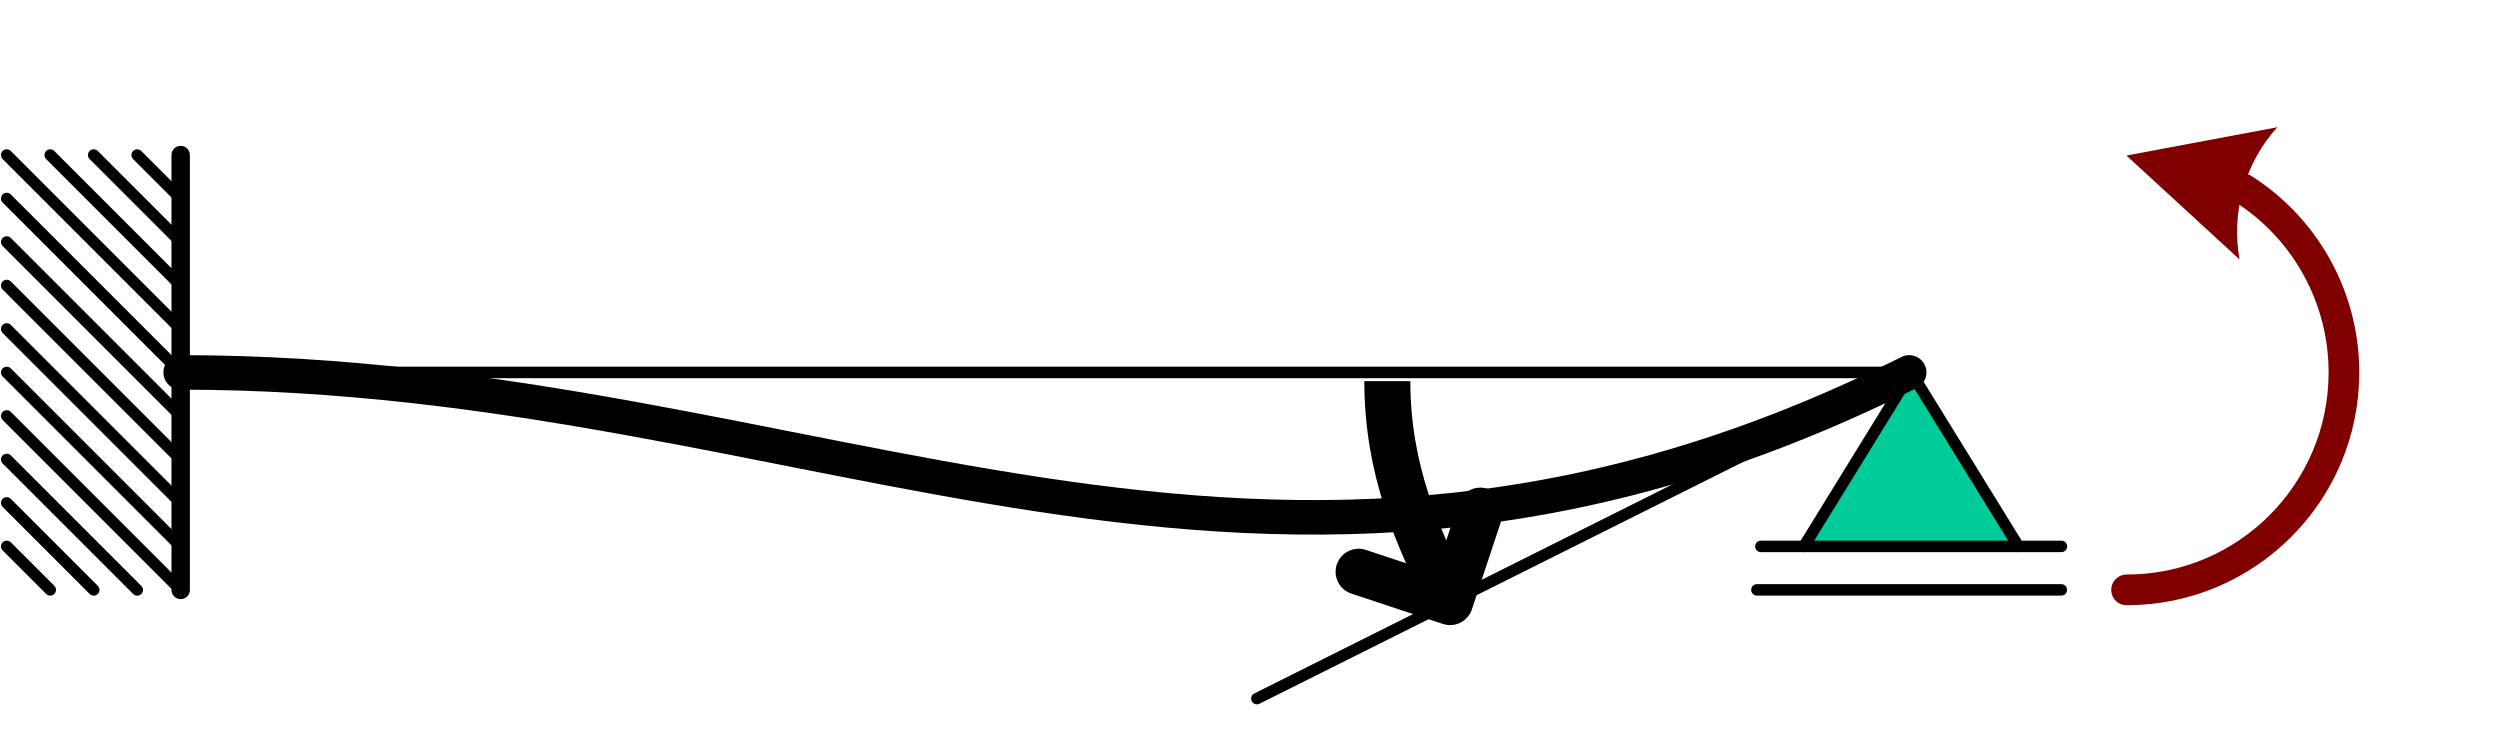
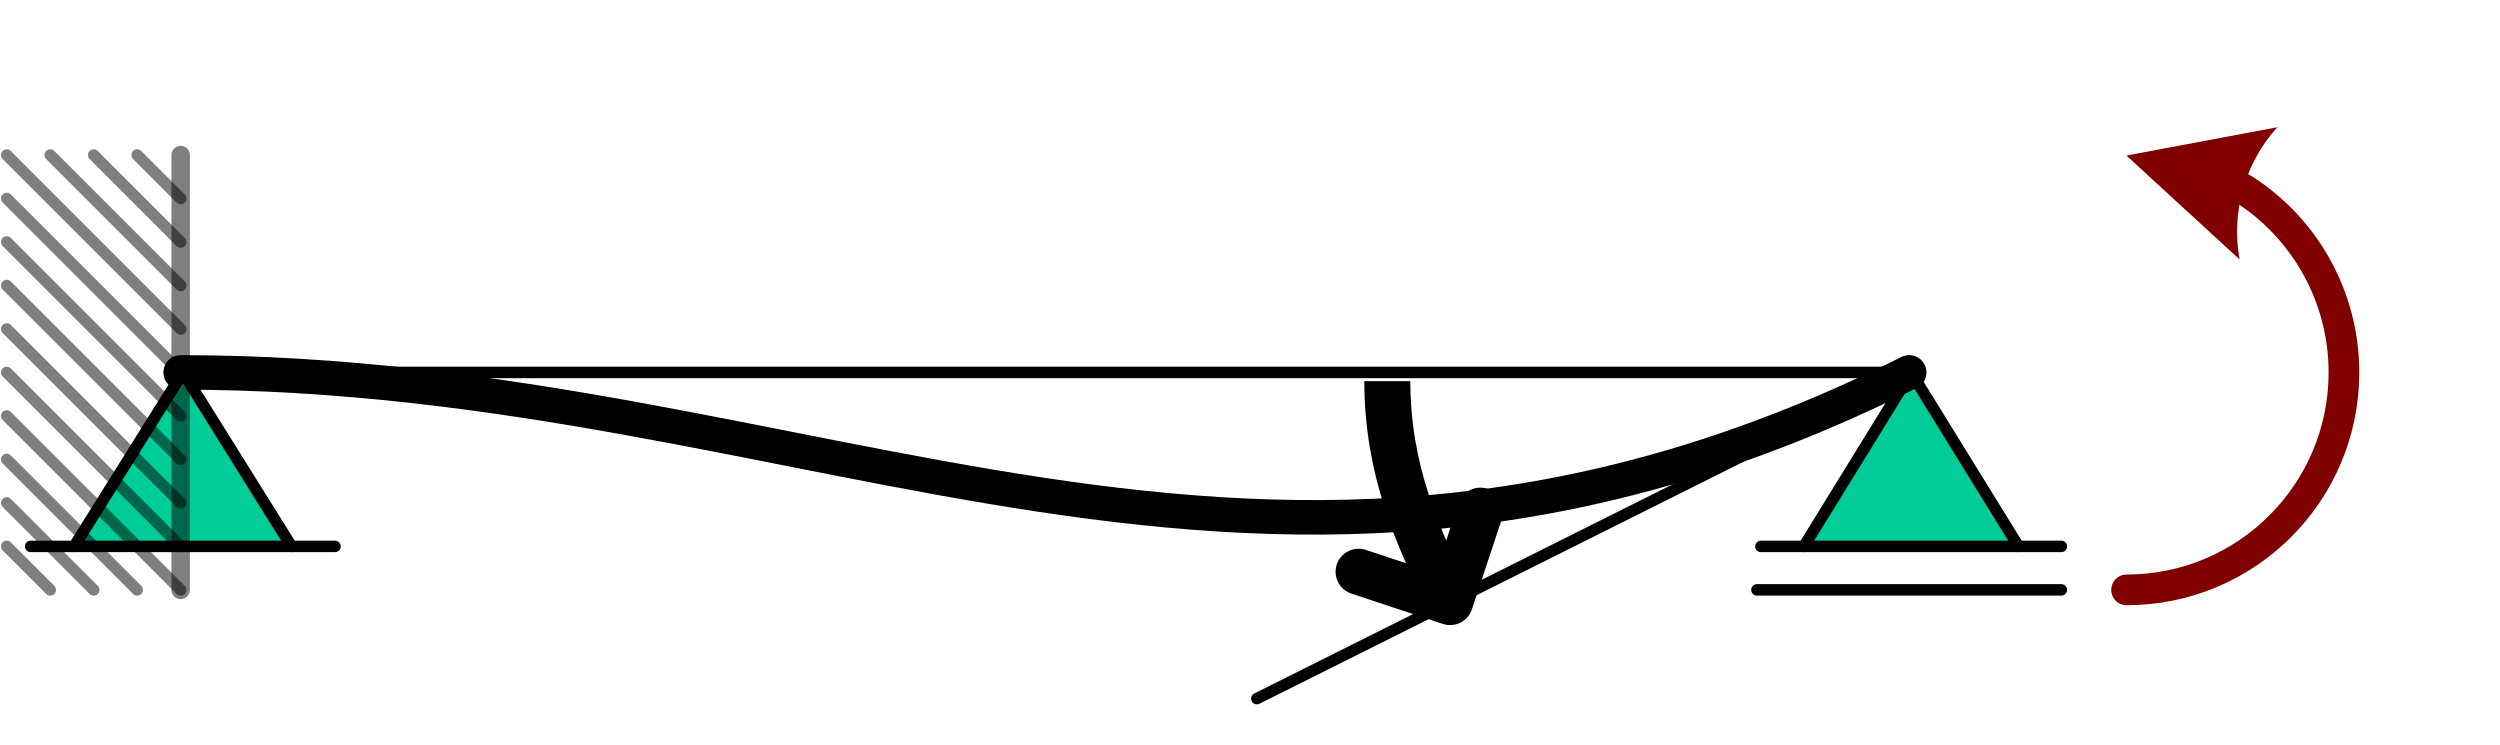
- <svg xmlns="http://www.w3.org/2000/svg" xmlns:ns1="http://schemas.microsoft.com/visio/2003/SVGExtensions/" xmlns:xlink="http://www.w3.org/1999/xlink" width="2.262in" height="0.674in" viewBox="0 0 162.844 48.56" xml:space="preserve" color-interpolation-filters="sRGB" class="st9">
+ <svg xmlns="http://www.w3.org/2000/svg" xmlns:ns1="http://schemas.microsoft.com/visio/2003/SVGExtensions/" xmlns:xlink="http://www.w3.org/1999/xlink" width="2.262in" height="0.674in" viewBox="0 0 162.844 48.56" xml:space="preserve" color-interpolation-filters="sRGB" class="st10">
  <ns1:documentProperties ns1:langID="1043" ns1:metric="true" ns1:viewMarkup="false" />
  <style type="text/css">
	
- 		.st1 {stroke:#000000;stroke-linecap:round;stroke-linejoin:round;stroke-width:1.2}
- 		.st2 {stroke:#000000;stroke-linecap:round;stroke-linejoin:round;stroke-width:0.75}
- 		.st3 {fill:#00cc99;stroke:#000000;stroke-linecap:round;stroke-linejoin:round;stroke-width:0.75}
- 		.st4 {marker-end:url(#mrkr5-65);stroke:#800000;stroke-linecap:round;stroke-linejoin:round;stroke-width:2}
- 		.st5 {fill:#800000;fill-opacity:1;stroke:#800000;stroke-opacity:1;stroke-width:0.442}
- 		.st6 {marker-end:url(#mrkr1-75);stroke:#000000;stroke-linecap:butt;stroke-width:3}
- 		.st7 {fill:#000000;fill-opacity:1;stroke:#000000;stroke-opacity:1;stroke-width:0.676}
- 		.st8 {stroke:#000000;stroke-linecap:round;stroke-linejoin:round;stroke-width:2.25}
- 		.st9 {fill:none;fill-rule:evenodd;font-size:12px;overflow:visible;stroke-linecap:square;stroke-miterlimit:3}
+ 		.st1 {stroke:#000000;stroke-linecap:round;stroke-linejoin:round;stroke-width:0.75}
+ 		.st2 {fill:#00cc99;stroke:#000000;stroke-linecap:round;stroke-linejoin:round;stroke-width:0.75}
+ 		.st3 {marker-end:url(#mrkr5-22);stroke:#800000;stroke-linecap:round;stroke-linejoin:round;stroke-width:2}
+ 		.st4 {fill:#800000;fill-opacity:1;stroke:#800000;stroke-opacity:1;stroke-width:0.442}
+ 		.st5 {marker-end:url(#mrkr1-32);stroke:#000000;stroke-linecap:butt;stroke-width:3}
+ 		.st6 {fill:#000000;fill-opacity:1;stroke:#000000;stroke-opacity:1;stroke-width:0.676}
+ 		.st7 {stroke:#000000;stroke-linecap:round;stroke-linejoin:round;stroke-width:2.25}
+ 		.st8 {stroke:#000000;stroke-linecap:round;stroke-linejoin:round;stroke-opacity:0.5;stroke-width:1.2}
+ 		.st9 {stroke:#000000;stroke-linecap:round;stroke-linejoin:round;stroke-opacity:0.5;stroke-width:0.75}
+ 		.st10 {fill:none;fill-rule:evenodd;font-size:12px;overflow:visible;stroke-linecap:square;stroke-miterlimit:3}
	
	</style>
  <defs id="Markers">
    <g id="lend5">
      <path d="M 2 1 L 0 0 L 1.981 -0.993 C 1.672 -0.365 1.673 0.373 1.985 1 " style="stroke:none" />
    </g>
-     <marker id="mrkr5-65" class="st5" ns1:arrowType="5" ns1:arrowSize="2" ns1:setback="3.775" refX="-3.775" orient="auto" markerUnits="strokeWidth" overflow="visible">
+     <marker id="mrkr5-22" class="st4" ns1:arrowType="5" ns1:arrowSize="2" ns1:setback="3.775" refX="-3.775" orient="auto" markerUnits="strokeWidth" overflow="visible">
      <use xlink:href="#lend5" transform="scale(-2.26,-2.26) " />
    </marker>
    <g id="lend1">
      <path d="M 1 -1 L 0 0 L 1 1 " style="stroke-linecap:round;stroke-linejoin:round;fill:none" />
    </g>
-     <marker id="mrkr1-75" class="st7" ns1:arrowType="1" ns1:arrowSize="0" orient="auto" markerUnits="strokeWidth" overflow="visible">
+     <marker id="mrkr1-32" class="st6" ns1:arrowType="1" ns1:arrowSize="0" orient="auto" markerUnits="strokeWidth" overflow="visible">
      <use xlink:href="#lend1" transform="scale(-1.48,-1.48) " />
    </marker>
  </defs>
  <g ns1:mID="0" ns1:index="1" ns1:groupContext="foregroundPage">
    <ns1:pageProperties ns1:drawingScale="0.0393701" ns1:pageScale="0.0393701" ns1:drawingUnits="24" ns1:shadowOffsetX="8.50394" ns1:shadowOffsetY="-8.50394" />
-     <g id="group877-1" transform="translate(0.375,-10.107)" ns1:mID="877" ns1:groupContext="group">
-       <g id="shape878-2" ns1:mID="878" ns1:groupContext="shape" transform="translate(59.8991,20.2141) rotate(90)">
-         <path d="M0 48.56 L28.35 48.56" class="st1" />
+     <g id="shape892-1" ns1:mID="892" ns1:groupContext="shape" transform="translate(11.7136,-24.2803)">
+       <path d="M0 48.56 L113.39 48.56" class="st1" />
+     </g>
+     <g id="group893-4" transform="translate(114.469,-10.107)" ns1:mID="893" ns1:groupContext="group">
+       <g id="group894-5" transform="translate(0.261477,-2.83465)" ns1:mID="894" ns1:groupContext="group">
+         <g id="shape895-6" ns1:mID="895" ns1:groupContext="shape" transform="translate(2.79729,0)">
+           <path d="M0 48.56 L13.99 48.56 L6.99 37.22 L0 48.56 Z" class="st2" />
+         </g>
+         <g id="shape896-8" ns1:mID="896" ns1:groupContext="shape" transform="translate(2.79729,97.121) rotate(180)">
+           <path d="M0 48.56 L2.8 48.56" class="st1" />
+         </g>
+         <g id="shape897-11" ns1:mID="897" ns1:groupContext="shape" transform="translate(16.7838,-7.10543E-15)">
+           <path d="M0 48.56 L2.8 48.56" class="st1" />
+         </g>
      </g>
-       <g id="shape879-5" ns1:mID="879" ns1:groupContext="shape" transform="translate(42.8414,-14.1234) rotate(45)">
-         <path d="M0 48.56 L4.01 48.56" class="st2" />
-       </g>
-       <g id="shape880-8" ns1:mID="880" ns1:groupContext="shape" transform="translate(40.0068,-14.1234) rotate(45)">
-         <path d="M0 48.56 L8.02 48.56" class="st2" />
-       </g>
-       <g id="shape881-11" ns1:mID="881" ns1:groupContext="shape" transform="translate(37.1721,-14.1234) rotate(45)">
-         <path d="M0 48.56 L12.03 48.56" class="st2" />
-       </g>
-       <g id="shape882-14" ns1:mID="882" ns1:groupContext="shape" transform="translate(34.3375,-14.1234) rotate(45)">
-         <path d="M0 48.56 L16.04 48.56" class="st2" />
-       </g>
-       <g id="shape883-17" ns1:mID="883" ns1:groupContext="shape" transform="translate(34.3375,-11.2888) rotate(45)">
-         <path d="M0 48.56 L16.04 48.56" class="st2" />
-       </g>
-       <g id="shape884-20" ns1:mID="884" ns1:groupContext="shape" transform="translate(34.3375,-8.45412) rotate(45)">
-         <path d="M0 48.56 L16.04 48.56" class="st2" />
-       </g>
-       <g id="shape885-23" ns1:mID="885" ns1:groupContext="shape" transform="translate(34.3375,-5.61948) rotate(45)">
-         <path d="M0 48.56 L16.04 48.56" class="st2" />
-       </g>
-       <g id="shape886-26" ns1:mID="886" ns1:groupContext="shape" transform="translate(34.3375,-2.78483) rotate(45)">
-         <path d="M0 48.56 L16.04 48.56" class="st2" />
-       </g>
-       <g id="shape887-29" ns1:mID="887" ns1:groupContext="shape" transform="translate(34.3375,0.0498161) rotate(45)">
-         <path d="M0 48.56 L16.04 48.56" class="st2" />
-       </g>
-       <g id="shape888-32" ns1:mID="888" ns1:groupContext="shape" transform="translate(34.3375,2.88446) rotate(45)">
-         <path d="M0 48.56 L16.04 48.56" class="st2" />
-       </g>
-       <g id="shape889-35" ns1:mID="889" ns1:groupContext="shape" transform="translate(34.3375,5.71911) rotate(45)">
-         <path d="M0 48.56 L12.03 48.56" class="st2" />
-       </g>
-       <g id="shape890-38" ns1:mID="890" ns1:groupContext="shape" transform="translate(34.3375,8.55375) rotate(45)">
-         <path d="M0 48.56 L8.02 48.56" class="st2" />
-       </g>
-       <g id="shape891-41" ns1:mID="891" ns1:groupContext="shape" transform="translate(34.3375,11.3884) rotate(45)">
-         <path d="M0 48.56 L4.01 48.56" class="st2" />
+       <g id="shape898-14" ns1:mID="898" ns1:groupContext="shape">
+         <path d="M0 48.56 L19.84 48.56" class="st1" />
      </g>
    </g>
-     <g id="shape892-44" ns1:mID="892" ns1:groupContext="shape" transform="translate(11.7136,-24.2803)">
-       <path d="M0 48.56 L113.39 48.56" class="st2" />
+     <g id="shape899-17" ns1:mID="899" ns1:groupContext="shape" transform="translate(187.124,38.4535) rotate(90) scale(-1,1)">
+       <path d="M-0 48.56 A14.173 14.173 0 0 1 14.17 34.39 A14.173 14.173 0 0 1 26.14 40.96 L26.24 41.31" class="st3" />
    </g>
-     <g id="group893-47" transform="translate(114.469,-10.107)" ns1:mID="893" ns1:groupContext="group">
-       <g id="group894-48" transform="translate(0.261477,-2.83465)" ns1:mID="894" ns1:groupContext="group">
-         <g id="shape895-49" ns1:mID="895" ns1:groupContext="shape" transform="translate(2.79729,0)">
-           <path d="M0 48.56 L13.99 48.56 L6.99 37.22 L0 48.56 Z" class="st3" />
-         </g>
-         <g id="shape896-51" ns1:mID="896" ns1:groupContext="shape" transform="translate(2.79729,97.121) rotate(180)">
-           <path d="M0 48.56 L2.8 48.56" class="st2" />
-         </g>
-         <g id="shape897-54" ns1:mID="897" ns1:groupContext="shape" transform="translate(16.7838,-7.10543E-15)">
-           <path d="M0 48.56 L2.8 48.56" class="st2" />
-         </g>
+     <g id="group900-23" transform="translate(53.5246,-3.02042)" ns1:mID="900" ns1:groupContext="group">
+       <g id="shape901-24" ns1:mID="901" ns1:groupContext="shape" transform="translate(92.5831,70.7345) rotate(153.435)">
+         <path d="M0 48.56 L47.54 48.56" class="st1" />
      </g>
-       <g id="shape898-57" ns1:mID="898" ns1:groupContext="shape">
-         <path d="M0 48.56 L19.84 48.56" class="st2" />
+       <g id="shape902-27" ns1:mID="902" ns1:groupContext="shape" transform="translate(-9.86401,41.1299) rotate(74.1507) scale(1,-1)">
+         <path d="M0 48.56 C5.56 46.98 10.36 47.68 14.97 48.56" class="st5" />
      </g>
    </g>
-     <g id="shape899-60" ns1:mID="899" ns1:groupContext="shape" transform="translate(187.124,38.4535) rotate(90) scale(-1,1)">
-       <path d="M-0 48.56 A14.173 14.173 0 0 1 14.17 34.39 A14.173 14.173 0 0 1 26.14 40.96 L26.24 41.31" class="st4" />
+     <g id="shape903-33" ns1:mID="903" ns1:groupContext="shape" transform="translate(11.7136,-14.983)">
+       <path d="M0 39.26 C41.81 39.26 70.16 60.52 112.68 39.26" class="st7" />
    </g>
-     <g id="group900-66" transform="translate(53.5246,-3.02042)" ns1:mID="900" ns1:groupContext="group">
-       <g id="shape901-67" ns1:mID="901" ns1:groupContext="shape" transform="translate(92.5831,70.7345) rotate(153.435)">
-         <path d="M0 48.56 L47.54 48.56" class="st2" />
+     <g id="group1669-36" transform="translate(1.93406,-12.9417)" ns1:mID="1669" ns1:groupContext="group">
+       <g id="shape1670-37" ns1:mID="1670" ns1:groupContext="shape" transform="translate(2.83465,0)">
+         <path d="M0 48.56 L14.17 48.56 L7.09 37.22 L0 48.56 Z" class="st2" />
      </g>
-       <g id="shape902-70" ns1:mID="902" ns1:groupContext="shape" transform="translate(-9.86401,41.1299) rotate(74.1507) scale(1,-1)">
-         <path d="M0 48.56 C5.56 46.98 10.36 47.68 14.97 48.56" class="st6" />
+       <g id="shape1671-39" ns1:mID="1671" ns1:groupContext="shape" transform="translate(2.83465,97.121) rotate(180)">
+         <path d="M0 48.56 L2.83 48.56" class="st1" />
+       </g>
+       <g id="shape1672-42" ns1:mID="1672" ns1:groupContext="shape" transform="translate(17.0079,-7.10543E-15)">
+         <path d="M0 48.56 L2.83 48.56" class="st1" />
      </g>
    </g>
-     <g id="shape903-76" ns1:mID="903" ns1:groupContext="shape" transform="translate(11.7136,-14.983)">
-       <path d="M0 39.26 C41.81 39.26 70.16 60.52 112.68 39.26" class="st8" />
+     <g id="group877-45" transform="translate(0.375,-10.107)" ns1:mID="877" ns1:groupContext="group">
+       <g id="shape878-46" ns1:mID="878" ns1:groupContext="shape" transform="translate(59.8991,20.2141) rotate(90)">
+         <path d="M0 48.56 L28.35 48.56" class="st8" />
+       </g>
+       <g id="shape879-49" ns1:mID="879" ns1:groupContext="shape" transform="translate(42.8414,-14.1234) rotate(45)">
+         <path d="M0 48.56 L4.01 48.56" class="st9" />
+       </g>
+       <g id="shape880-52" ns1:mID="880" ns1:groupContext="shape" transform="translate(40.0068,-14.1234) rotate(45)">
+         <path d="M0 48.56 L8.02 48.56" class="st9" />
+       </g>
+       <g id="shape881-55" ns1:mID="881" ns1:groupContext="shape" transform="translate(37.1721,-14.1234) rotate(45)">
+         <path d="M0 48.56 L12.03 48.56" class="st9" />
+       </g>
+       <g id="shape882-58" ns1:mID="882" ns1:groupContext="shape" transform="translate(34.3375,-14.1234) rotate(45)">
+         <path d="M0 48.56 L16.04 48.56" class="st9" />
+       </g>
+       <g id="shape883-61" ns1:mID="883" ns1:groupContext="shape" transform="translate(34.3375,-11.2888) rotate(45)">
+         <path d="M0 48.56 L16.04 48.56" class="st9" />
+       </g>
+       <g id="shape884-64" ns1:mID="884" ns1:groupContext="shape" transform="translate(34.3375,-8.45412) rotate(45)">
+         <path d="M0 48.56 L16.04 48.56" class="st9" />
+       </g>
+       <g id="shape885-67" ns1:mID="885" ns1:groupContext="shape" transform="translate(34.3375,-5.61948) rotate(45)">
+         <path d="M0 48.56 L16.04 48.56" class="st9" />
+       </g>
+       <g id="shape886-70" ns1:mID="886" ns1:groupContext="shape" transform="translate(34.3375,-2.78483) rotate(45)">
+         <path d="M0 48.56 L16.04 48.56" class="st9" />
+       </g>
+       <g id="shape887-73" ns1:mID="887" ns1:groupContext="shape" transform="translate(34.3375,0.0498161) rotate(45)">
+         <path d="M0 48.56 L16.04 48.56" class="st9" />
+       </g>
+       <g id="shape888-76" ns1:mID="888" ns1:groupContext="shape" transform="translate(34.3375,2.88446) rotate(45)">
+         <path d="M0 48.56 L16.04 48.56" class="st9" />
+       </g>
+       <g id="shape889-79" ns1:mID="889" ns1:groupContext="shape" transform="translate(34.3375,5.71911) rotate(45)">
+         <path d="M0 48.56 L12.03 48.56" class="st9" />
+       </g>
+       <g id="shape890-82" ns1:mID="890" ns1:groupContext="shape" transform="translate(34.3375,8.55375) rotate(45)">
+         <path d="M0 48.56 L8.02 48.56" class="st9" />
+       </g>
+       <g id="shape891-85" ns1:mID="891" ns1:groupContext="shape" transform="translate(34.3375,11.3884) rotate(45)">
+         <path d="M0 48.56 L4.01 48.56" class="st9" />
+       </g>
    </g>
  </g>
</svg>
